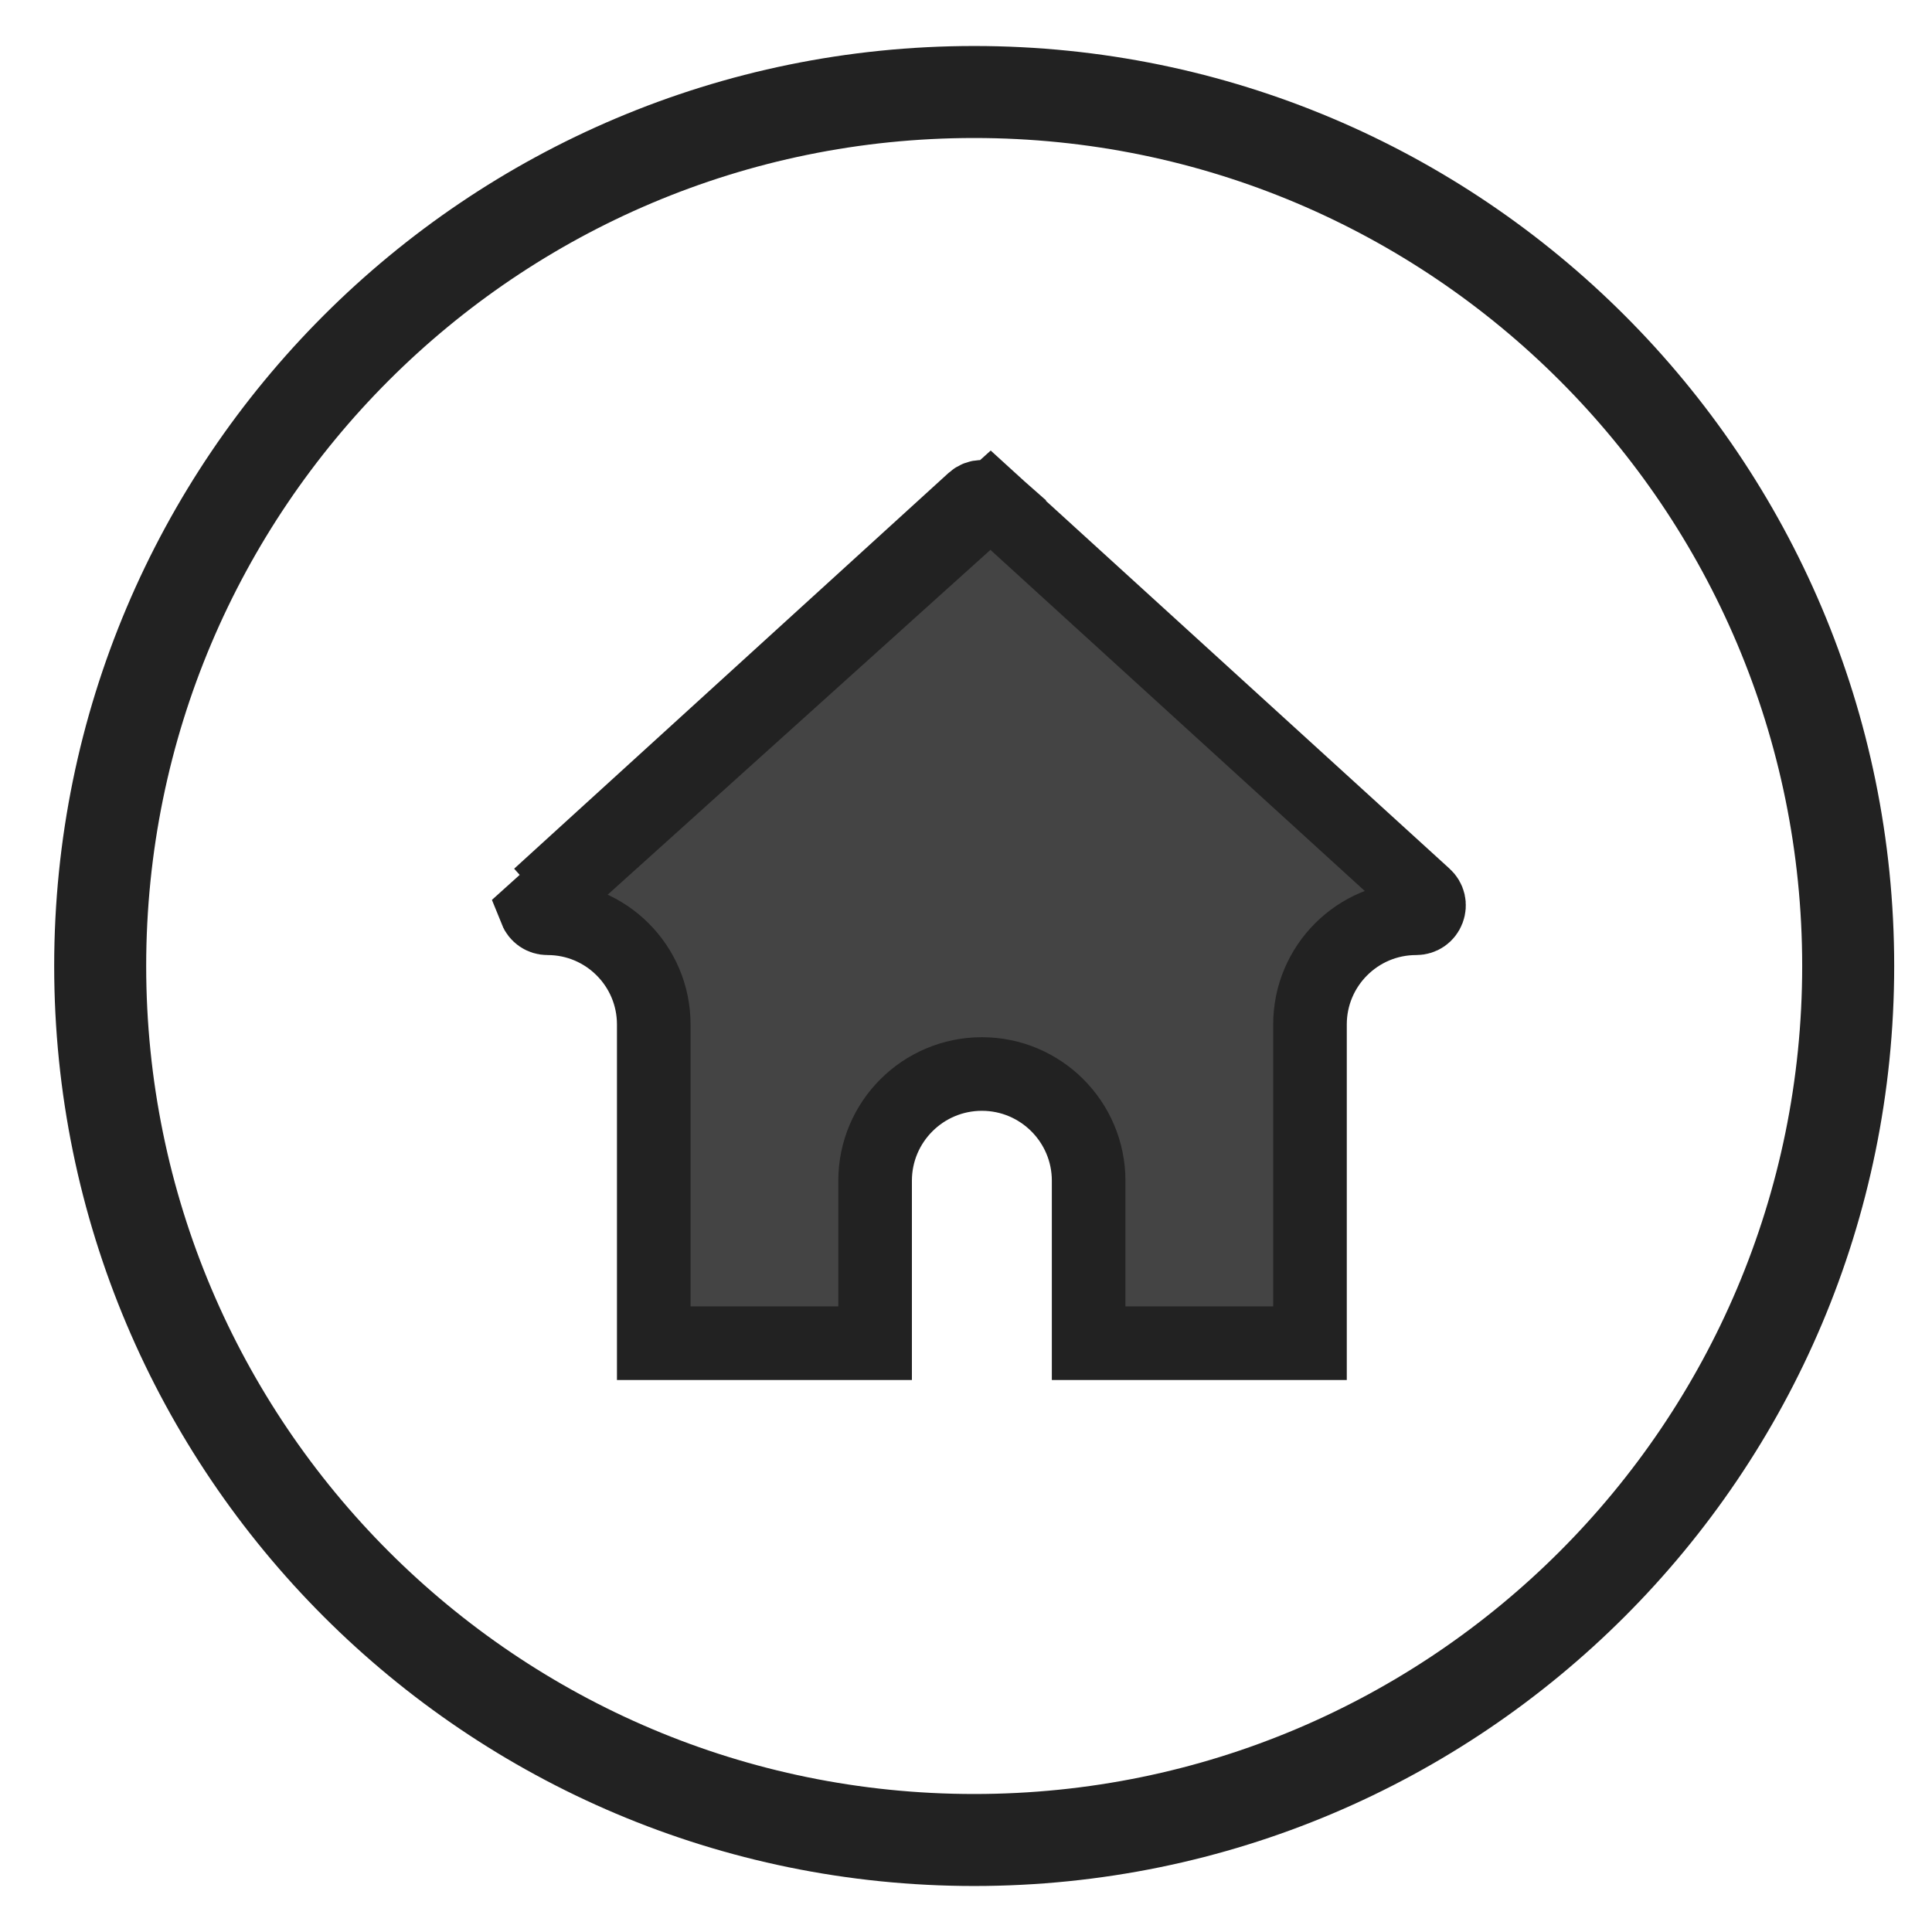
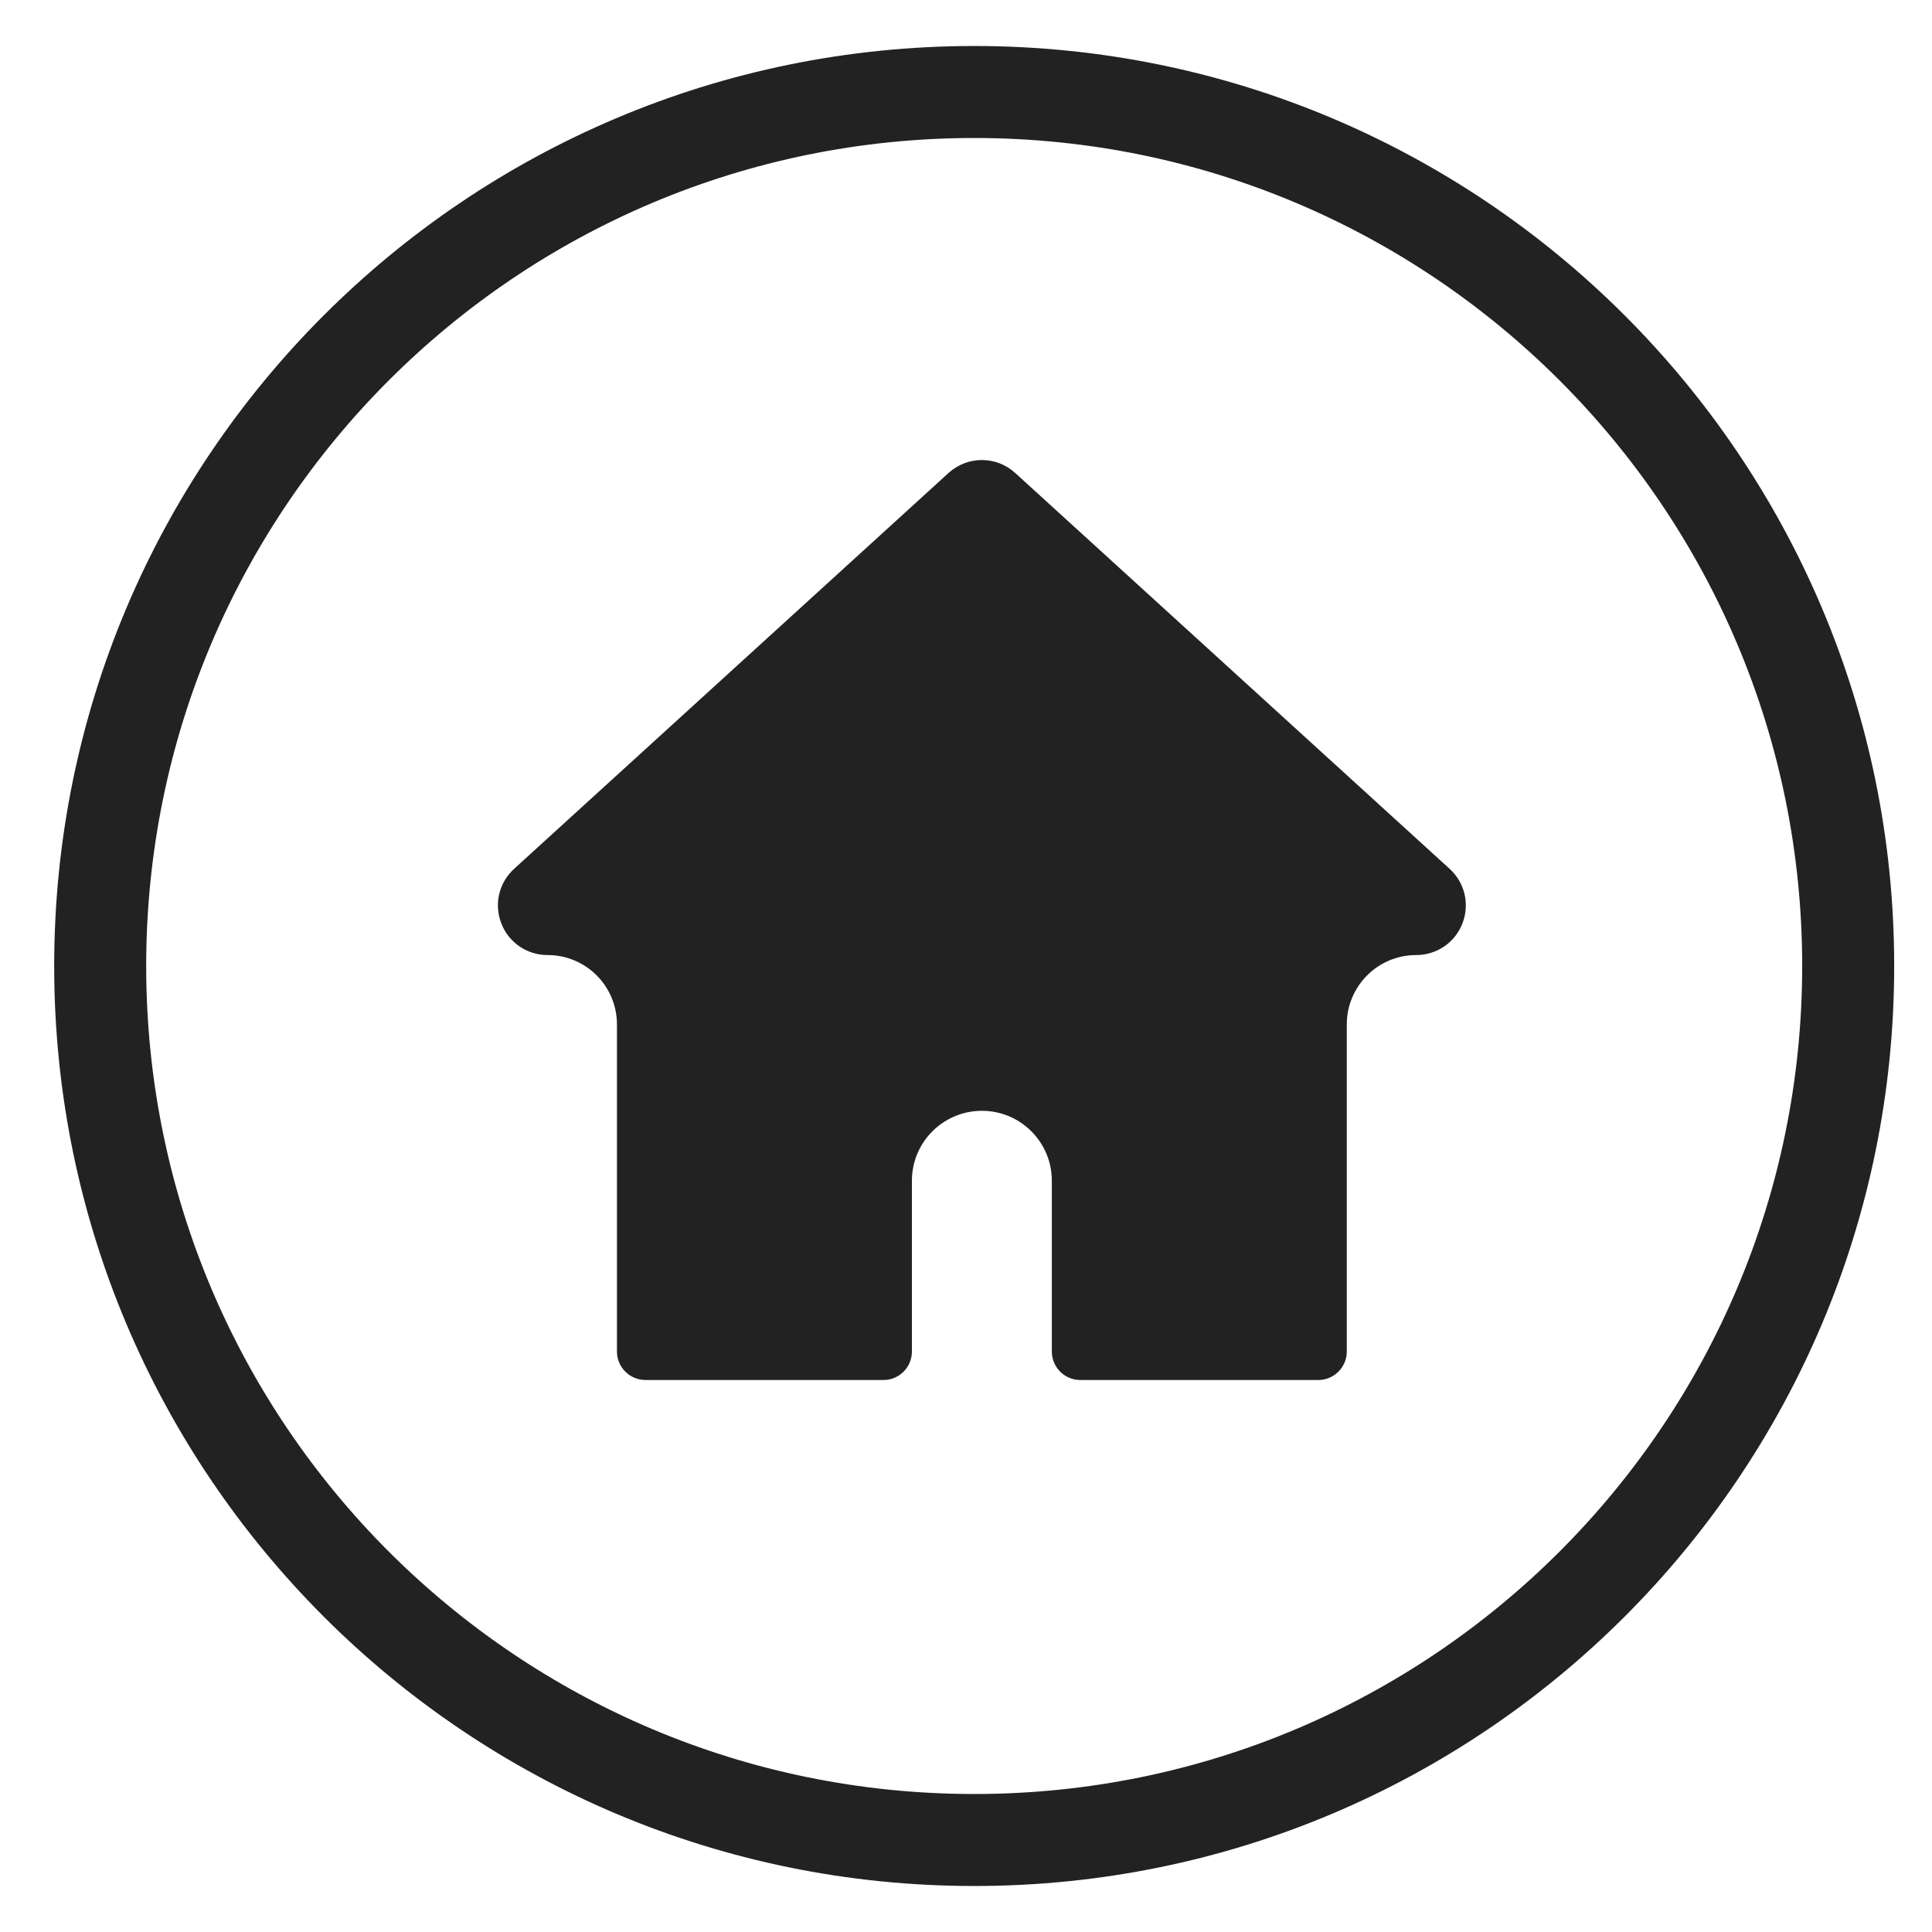
<svg xmlns="http://www.w3.org/2000/svg" width="21" height="21" viewBox="0 0 21 21" fill="none">
-   <path d="M10.767 5.437L10.767 5.437C10.712 5.388 10.633 5.388 10.579 5.437L10.579 5.437L5.858 9.738C5.858 9.738 5.858 9.738 5.858 9.738L10.767 5.437ZM10.767 5.437L15.487 9.738C15.487 9.738 15.487 9.738 15.487 9.738C15.531 9.778 15.544 9.837 15.523 9.892C15.502 9.947 15.452 9.981 15.393 9.981C14.756 9.981 14.239 10.498 14.239 11.135V14.6H11.833V12.834C11.833 12.194 11.313 11.674 10.673 11.674C10.032 11.674 9.512 12.194 9.512 12.834V14.6H7.106V11.135C7.106 10.498 6.589 9.981 5.952 9.981C5.893 9.981 5.844 9.947 5.822 9.892L10.767 5.437Z" fill="#444444" stroke="#222222" stroke-width="0.8" />
-   <rect x="1.089" y="1" width="19" height="19" rx="9.5" stroke="#222222" />
+   <path d="M11.036 5.142L15.756 9.443C15.922 9.594 15.977 9.827 15.896 10.037C15.815 10.246 15.617 10.381 15.393 10.381C14.977 10.381 14.639 10.719 14.639 11.135V14.691C14.639 14.861 14.5 15 14.33 15H11.742C11.572 15 11.433 14.861 11.433 14.691V12.834C11.433 12.414 11.092 12.074 10.673 12.074C10.253 12.074 9.912 12.414 9.912 12.834V14.691C9.912 14.861 9.774 15 9.603 15H7.016C6.845 15 6.706 14.861 6.706 14.691V11.135C6.706 10.719 6.369 10.381 5.952 10.381C5.728 10.381 5.53 10.246 5.449 10.037C5.368 9.827 5.423 9.594 5.589 9.443L10.309 5.142C10.516 4.953 10.829 4.953 11.036 5.142Z" fill="#222222" />
+   <path fill-rule="evenodd" clip-rule="evenodd" d="M20.589 10.5C20.589 16.023 16.112 20.5 10.589 20.5C5.066 20.5 0.589 16.023 0.589 10.5C0.589 4.977 5.066 0.5 10.589 0.5C16.112 0.5 20.589 4.977 20.589 10.5ZM19.589 10.5C19.589 15.471 15.559 19.5 10.589 19.5C5.618 19.5 1.589 15.471 1.589 10.5C1.589 5.529 5.618 1.5 10.589 1.5C15.559 1.5 19.589 5.529 19.589 10.5Z" fill="#222222" />
</svg>
